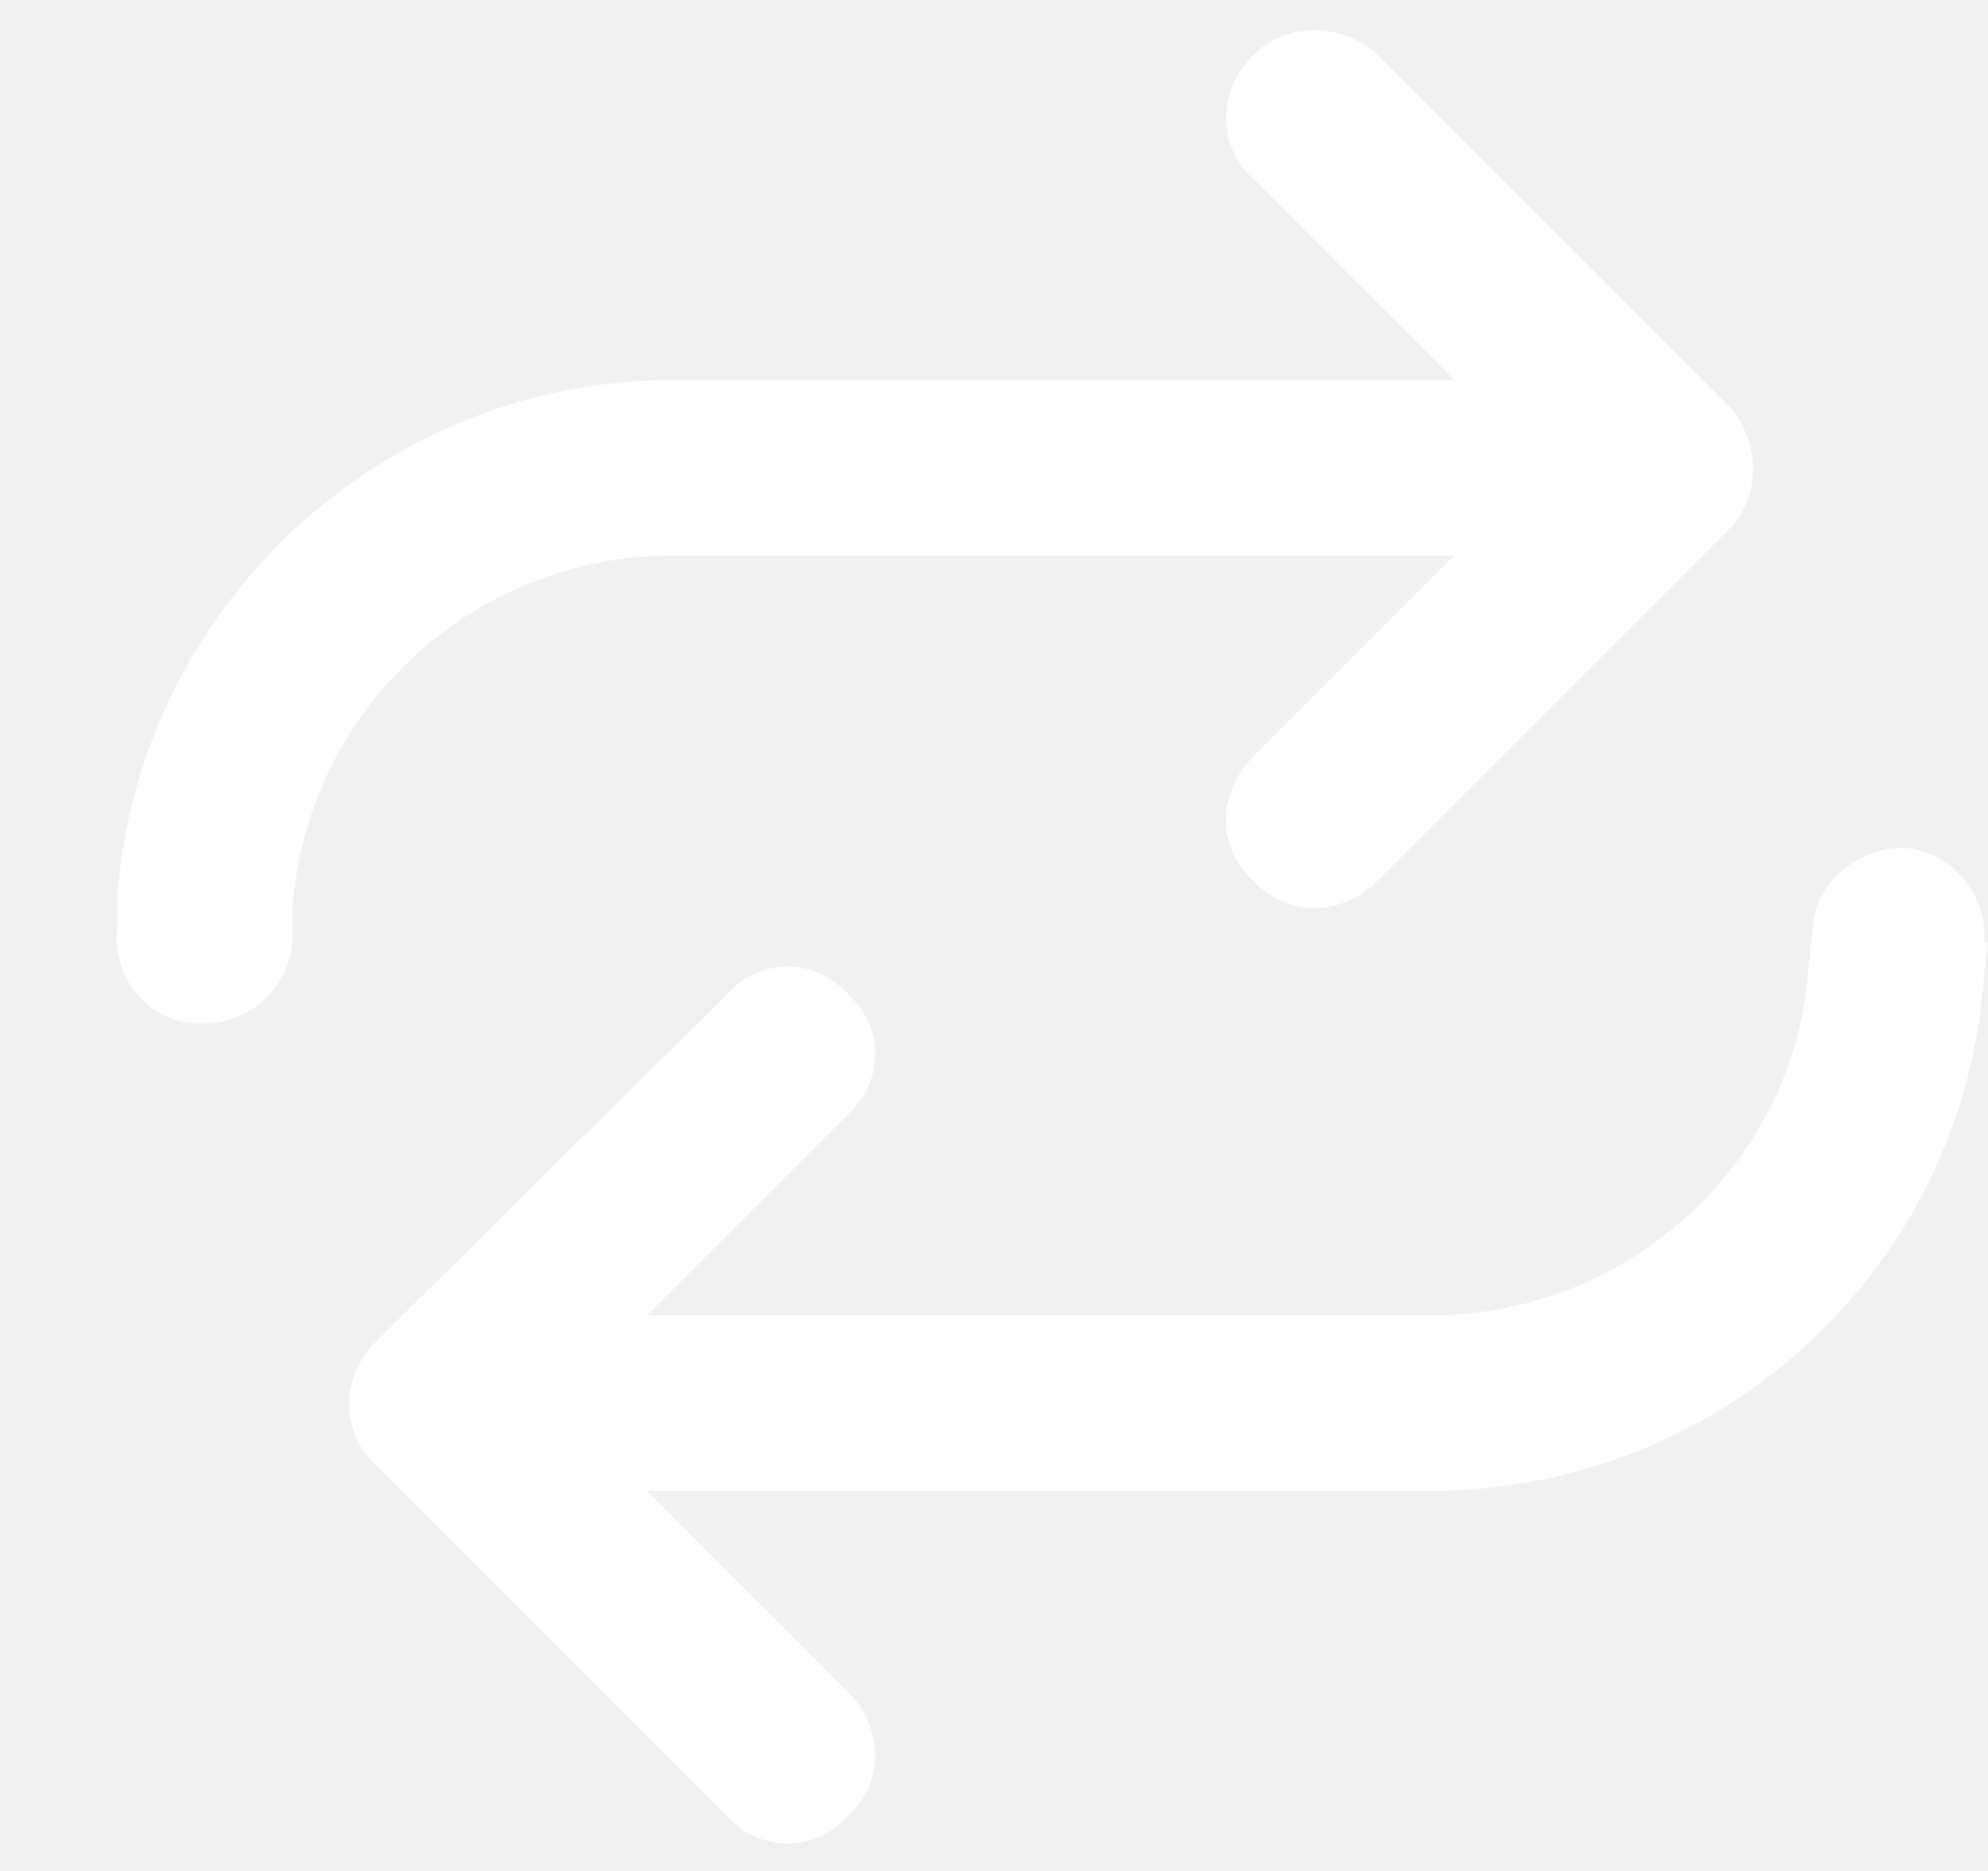
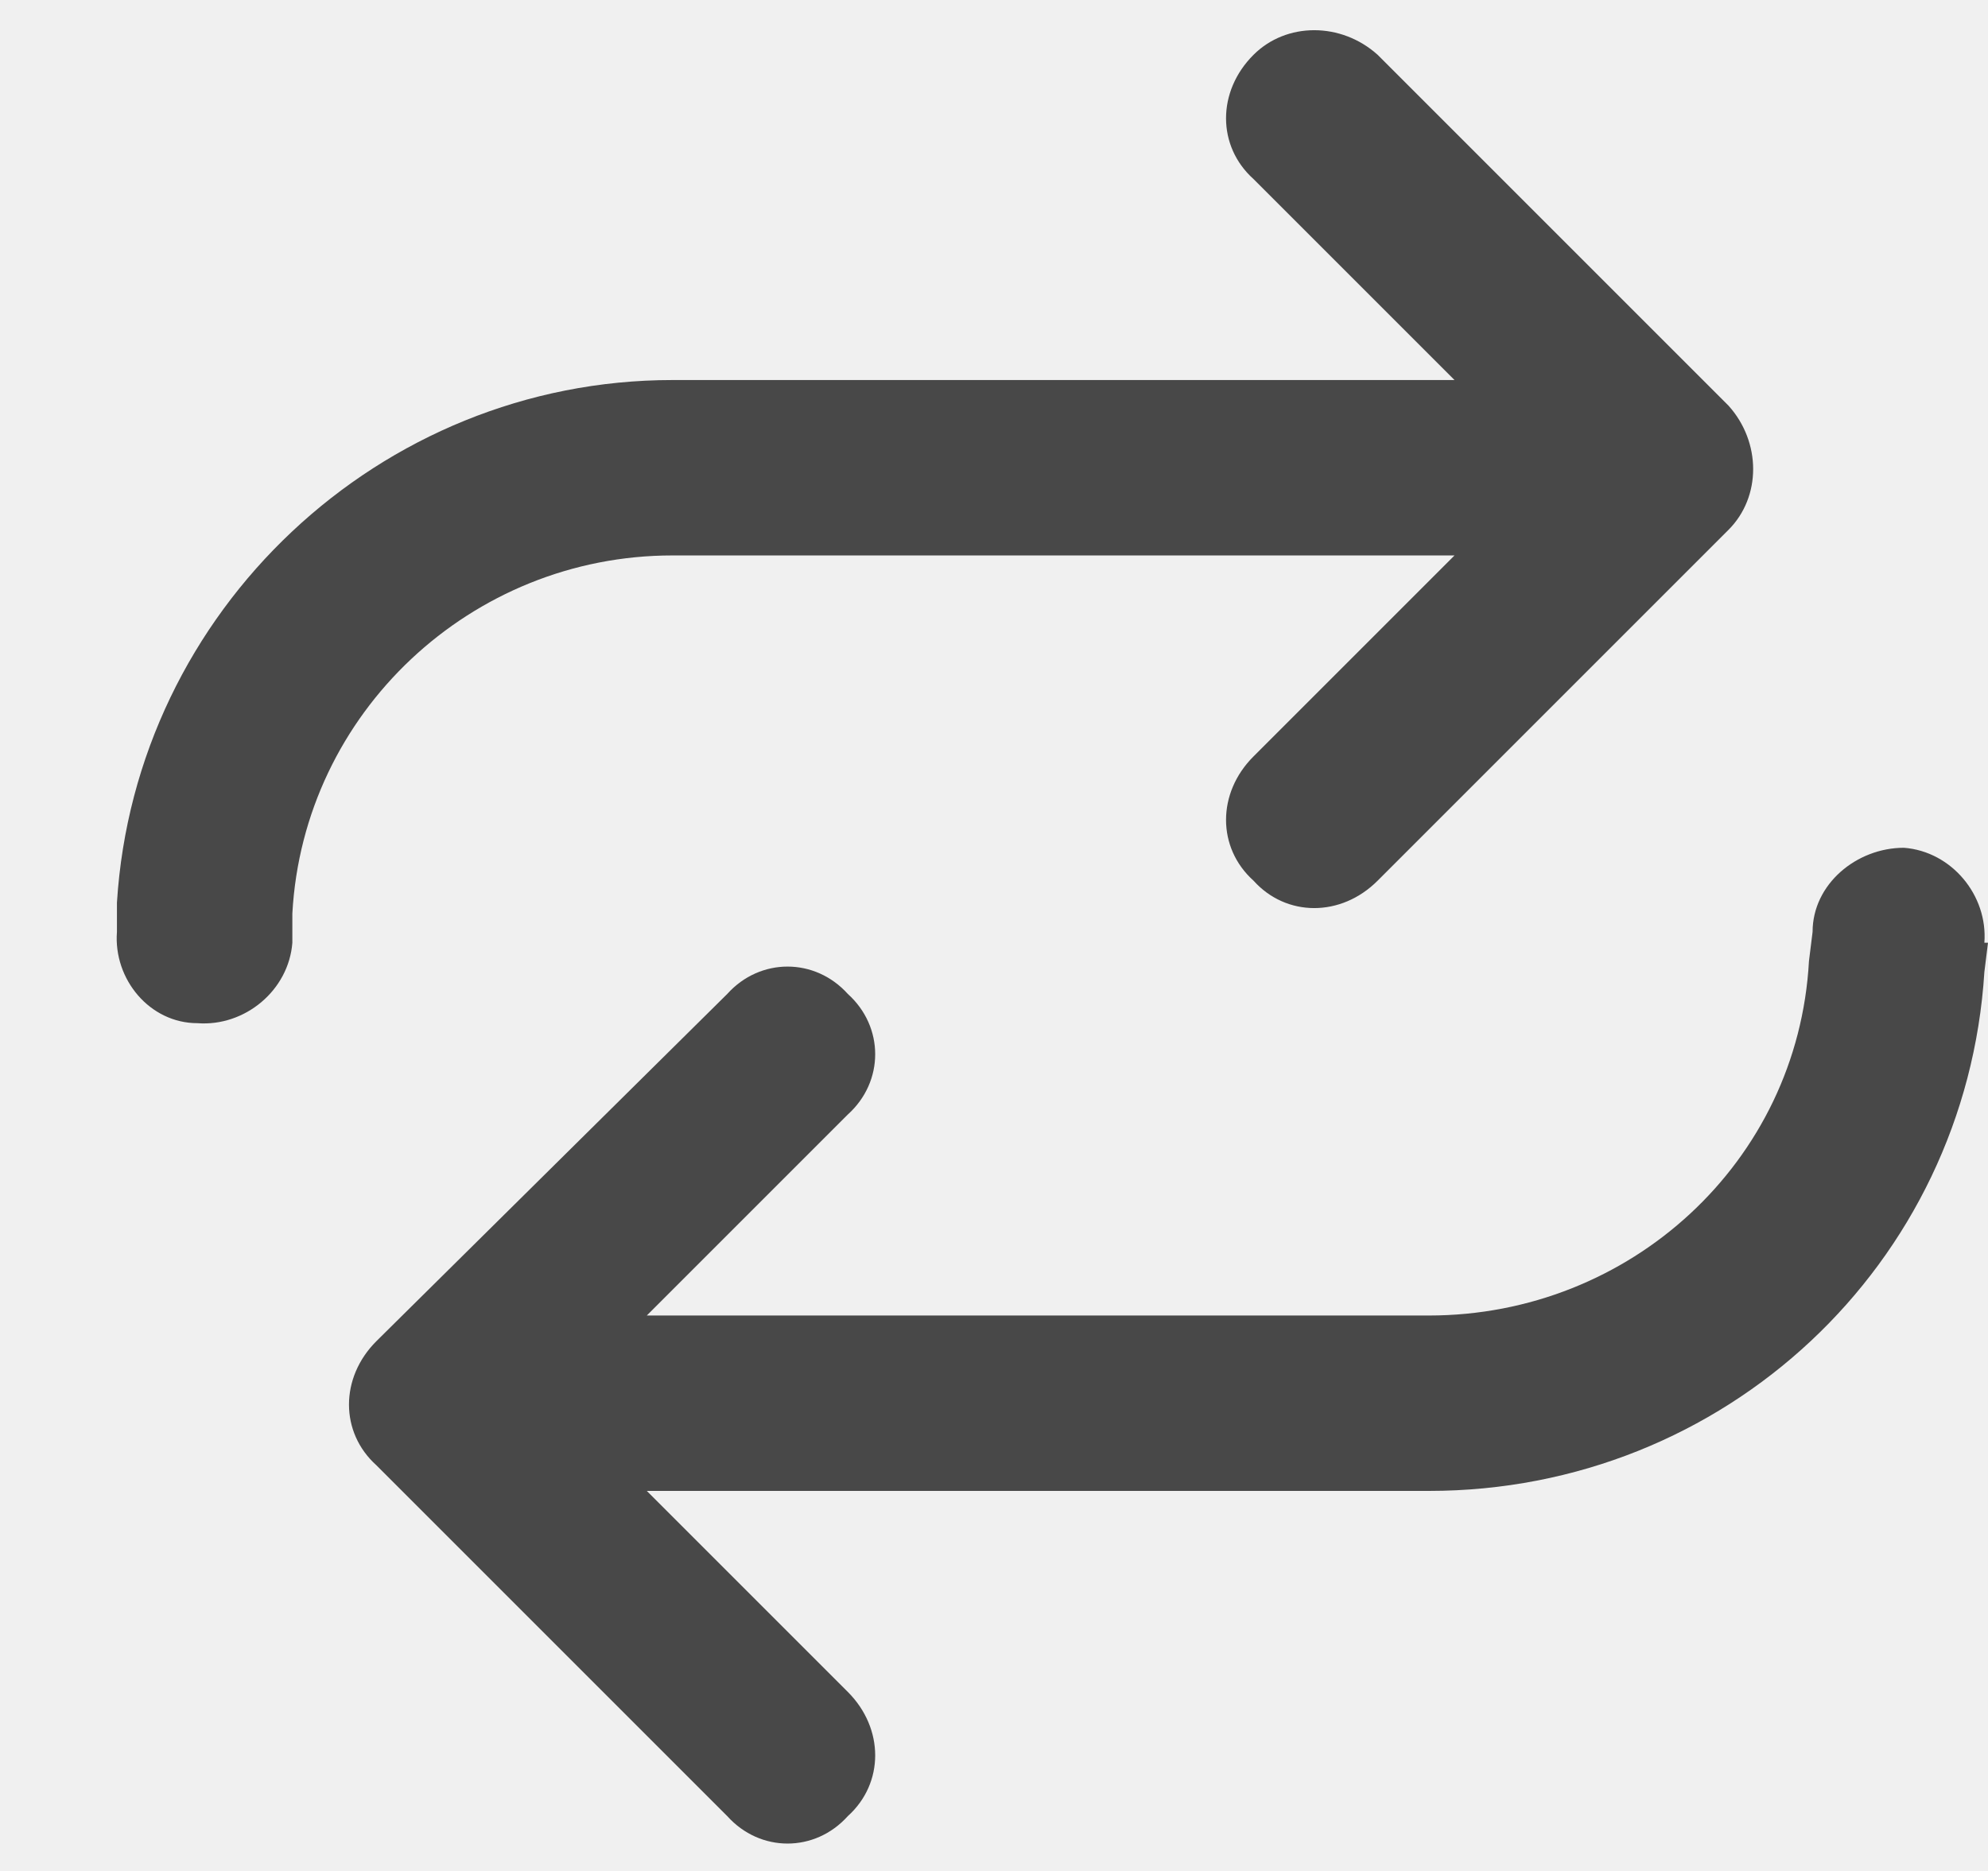
<svg xmlns="http://www.w3.org/2000/svg" width="17" height="16" viewBox="0 0 17 16" fill="none">
-   <path d="M1 7.969V7.719C1.156 5.219 3.25 3.25 5.75 3.25H12.438L10.719 1.531C10.406 1.25 10.406 0.781 10.719 0.469C11 0.188 11.469 0.188 11.781 0.469L14.781 3.469C15.062 3.781 15.062 4.25 14.781 4.531L11.781 7.531C11.469 7.844 11 7.844 10.719 7.531C10.406 7.25 10.406 6.781 10.719 6.469L12.438 4.75H5.75C4.031 4.75 2.594 6.094 2.5 7.812V8.062C2.469 8.469 2.094 8.781 1.688 8.75C1.281 8.75 0.969 8.375 1 7.969ZM16.969 8.062H17L16.969 8.312C16.812 10.812 14.75 12.75 12.219 12.75H5.531L7.25 14.469C7.562 14.781 7.562 15.25 7.25 15.531C6.969 15.844 6.5 15.844 6.219 15.531L3.219 12.531C2.906 12.25 2.906 11.781 3.219 11.469L6.219 8.5C6.5 8.188 6.969 8.188 7.25 8.5C7.562 8.781 7.562 9.25 7.25 9.531L5.531 11.25H12.219C13.938 11.25 15.375 9.938 15.469 8.219L15.5 7.969C15.5 7.562 15.875 7.25 16.281 7.25C16.688 7.281 17 7.656 16.969 8.062Z" fill="white" />
+   <path d="M1 7.969V7.719C1.156 5.219 3.25 3.25 5.75 3.25H12.438L10.719 1.531C10.406 1.25 10.406 0.781 10.719 0.469C11 0.188 11.469 0.188 11.781 0.469L14.781 3.469C15.062 3.781 15.062 4.25 14.781 4.531L11.781 7.531C11.469 7.844 11 7.844 10.719 7.531C10.406 7.25 10.406 6.781 10.719 6.469L12.438 4.75H5.75C4.031 4.75 2.594 6.094 2.5 7.812V8.062C2.469 8.469 2.094 8.781 1.688 8.75C1.281 8.75 0.969 8.375 1 7.969ZM16.969 8.062H17L16.969 8.312C16.812 10.812 14.75 12.75 12.219 12.75H5.531L7.25 14.469C7.562 14.781 7.562 15.25 7.25 15.531C6.969 15.844 6.5 15.844 6.219 15.531L3.219 12.531C2.906 12.25 2.906 11.781 3.219 11.469L6.219 8.5C6.5 8.188 6.969 8.188 7.25 8.5C7.562 8.781 7.562 9.25 7.25 9.531L5.531 11.25H12.219C13.938 11.25 15.375 9.938 15.469 8.219L15.5 7.969C15.5 7.562 15.875 7.25 16.281 7.25C16.688 7.281 17 7.656 16.969 8.062Z" fill="#484848" />
</svg>
